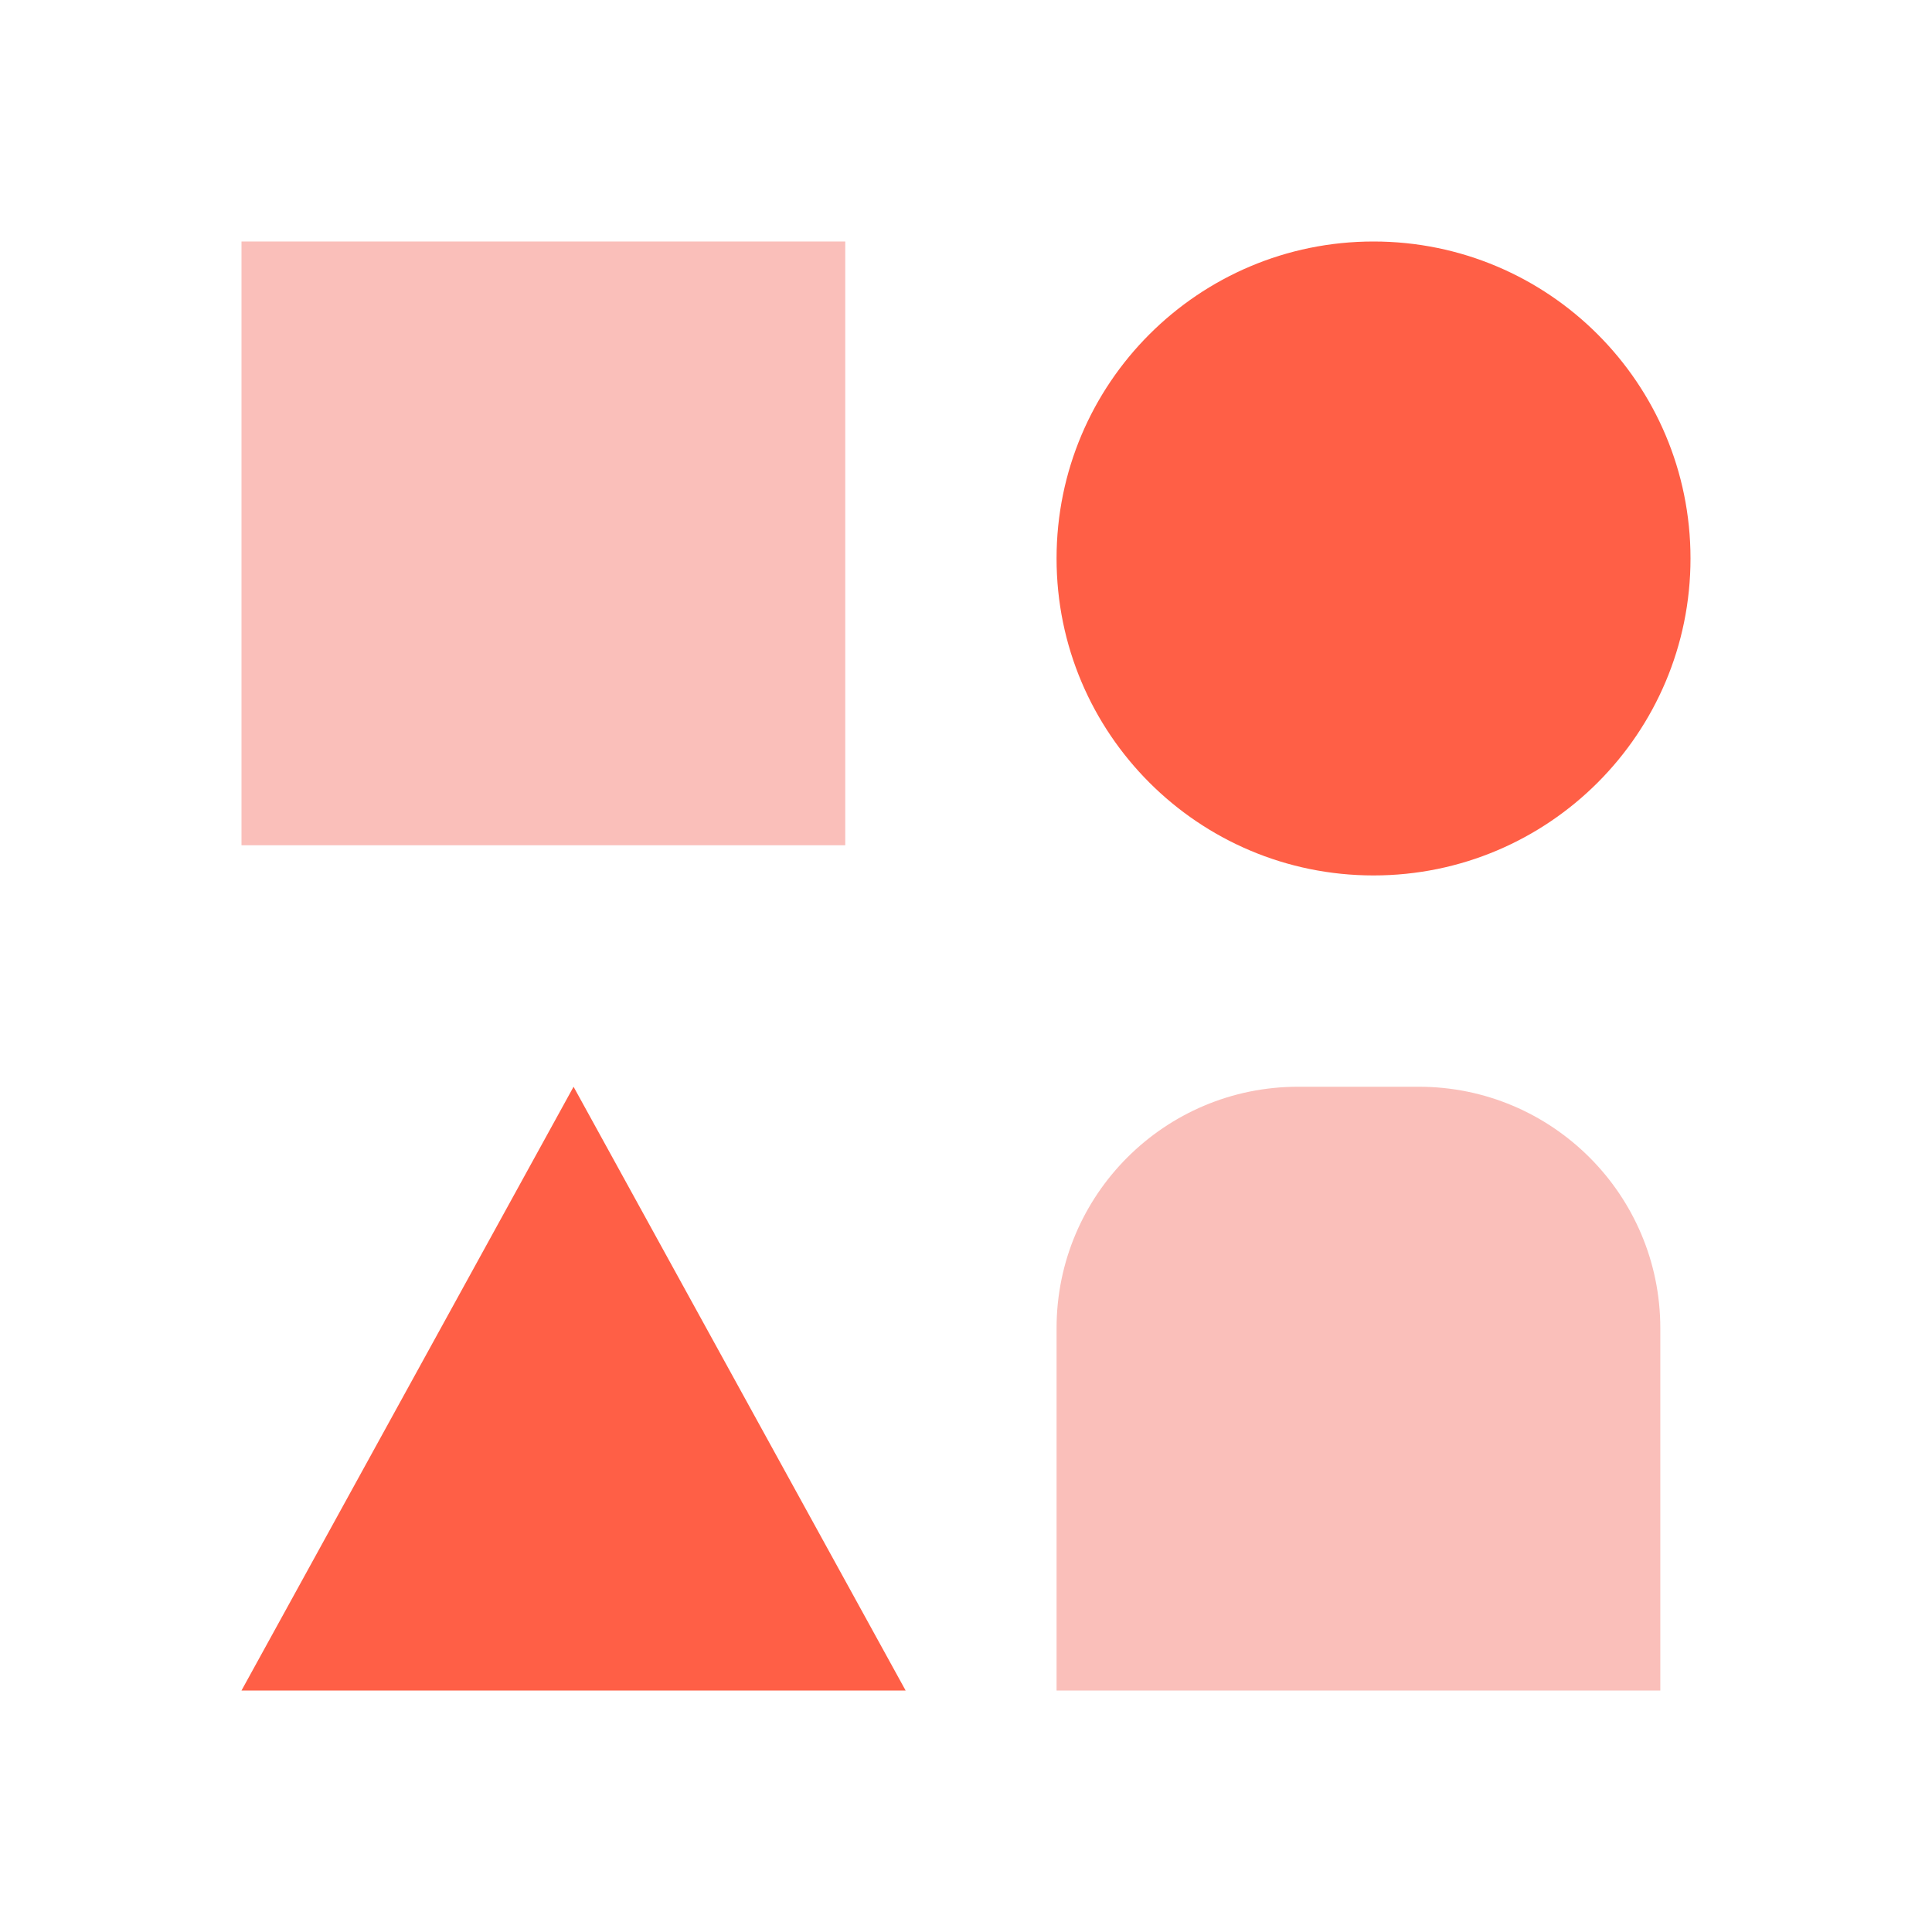
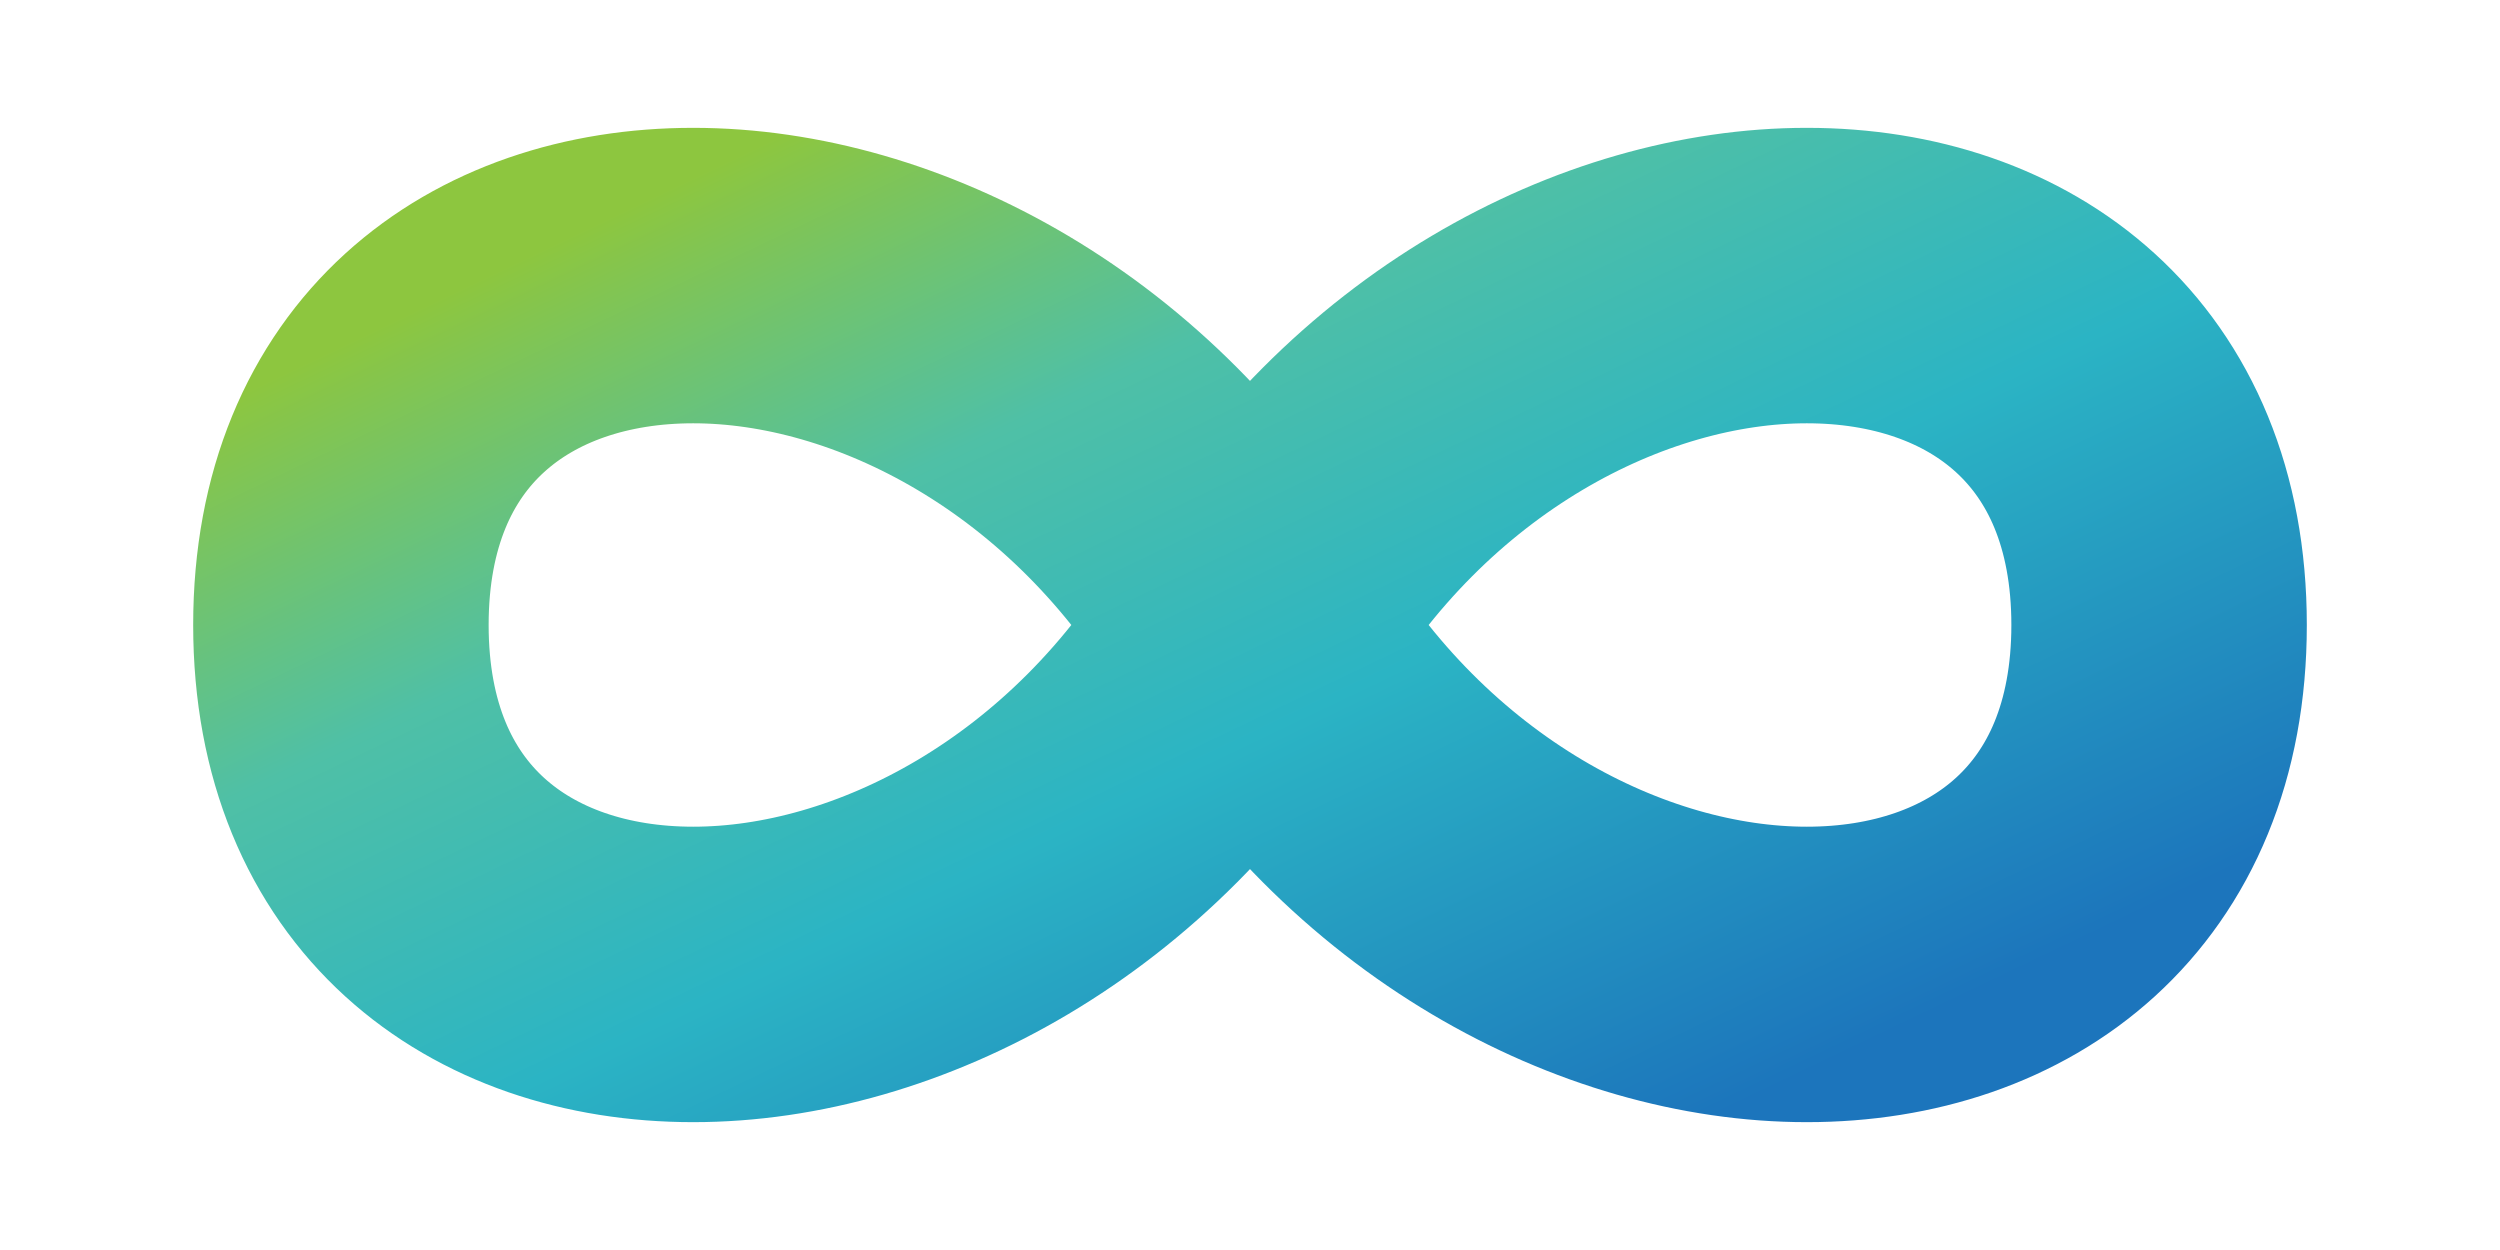
- <svg xmlns="http://www.w3.org/2000/svg" width="512" height="512" viewBox="0 0 512 512" fill="none">
-   <path d="M64 64H224V224H64V64Z" fill="#FABFBA" />
-   <path d="M440 448L280 448L280 352C280 316.654 308.654 288 344 288L376 288C411.346 288 440 316.654 440 352L440 448Z" fill="#FABFBA" />
-   <path d="M152 288L240 448H64L152 288Z" fill="#FF5F46" />
-   <path d="M280 148C280 101.608 317.608 64 364 64V64C410.392 64 448 101.608 448 148V148C448 194.392 410.392 232 364 232V232C317.608 232 280 194.392 280 148V148Z" fill="#FF5F46" />
+ <svg xmlns="http://www.w3.org/2000/svg" viewBox="0 0 220 110" role="img" aria-label="Amar Bank">
+   <defs>
+     <linearGradient id="abGrad" x1="0%" y1="10%" x2="100%" y2="90%">
+       <stop offset="0%" stop-color="#8DC63F" />
+       <stop offset="28%" stop-color="#4FC0A6" />
+       <stop offset="58%" stop-color="#2BB4C4" />
+       <stop offset="100%" stop-color="#1C75BC" />
+     </linearGradient>
+   </defs>
+   <path fill="none" stroke="url(#abGrad)" stroke-width="26" stroke-linecap="round" stroke-linejoin="round" d="M110 55 C 86 14, 30 14, 30 55 C 30 96, 86 96, 110 55 C 134 14, 190 14, 190 55 C 190 96, 134 96, 110 55 Z" />
</svg>
